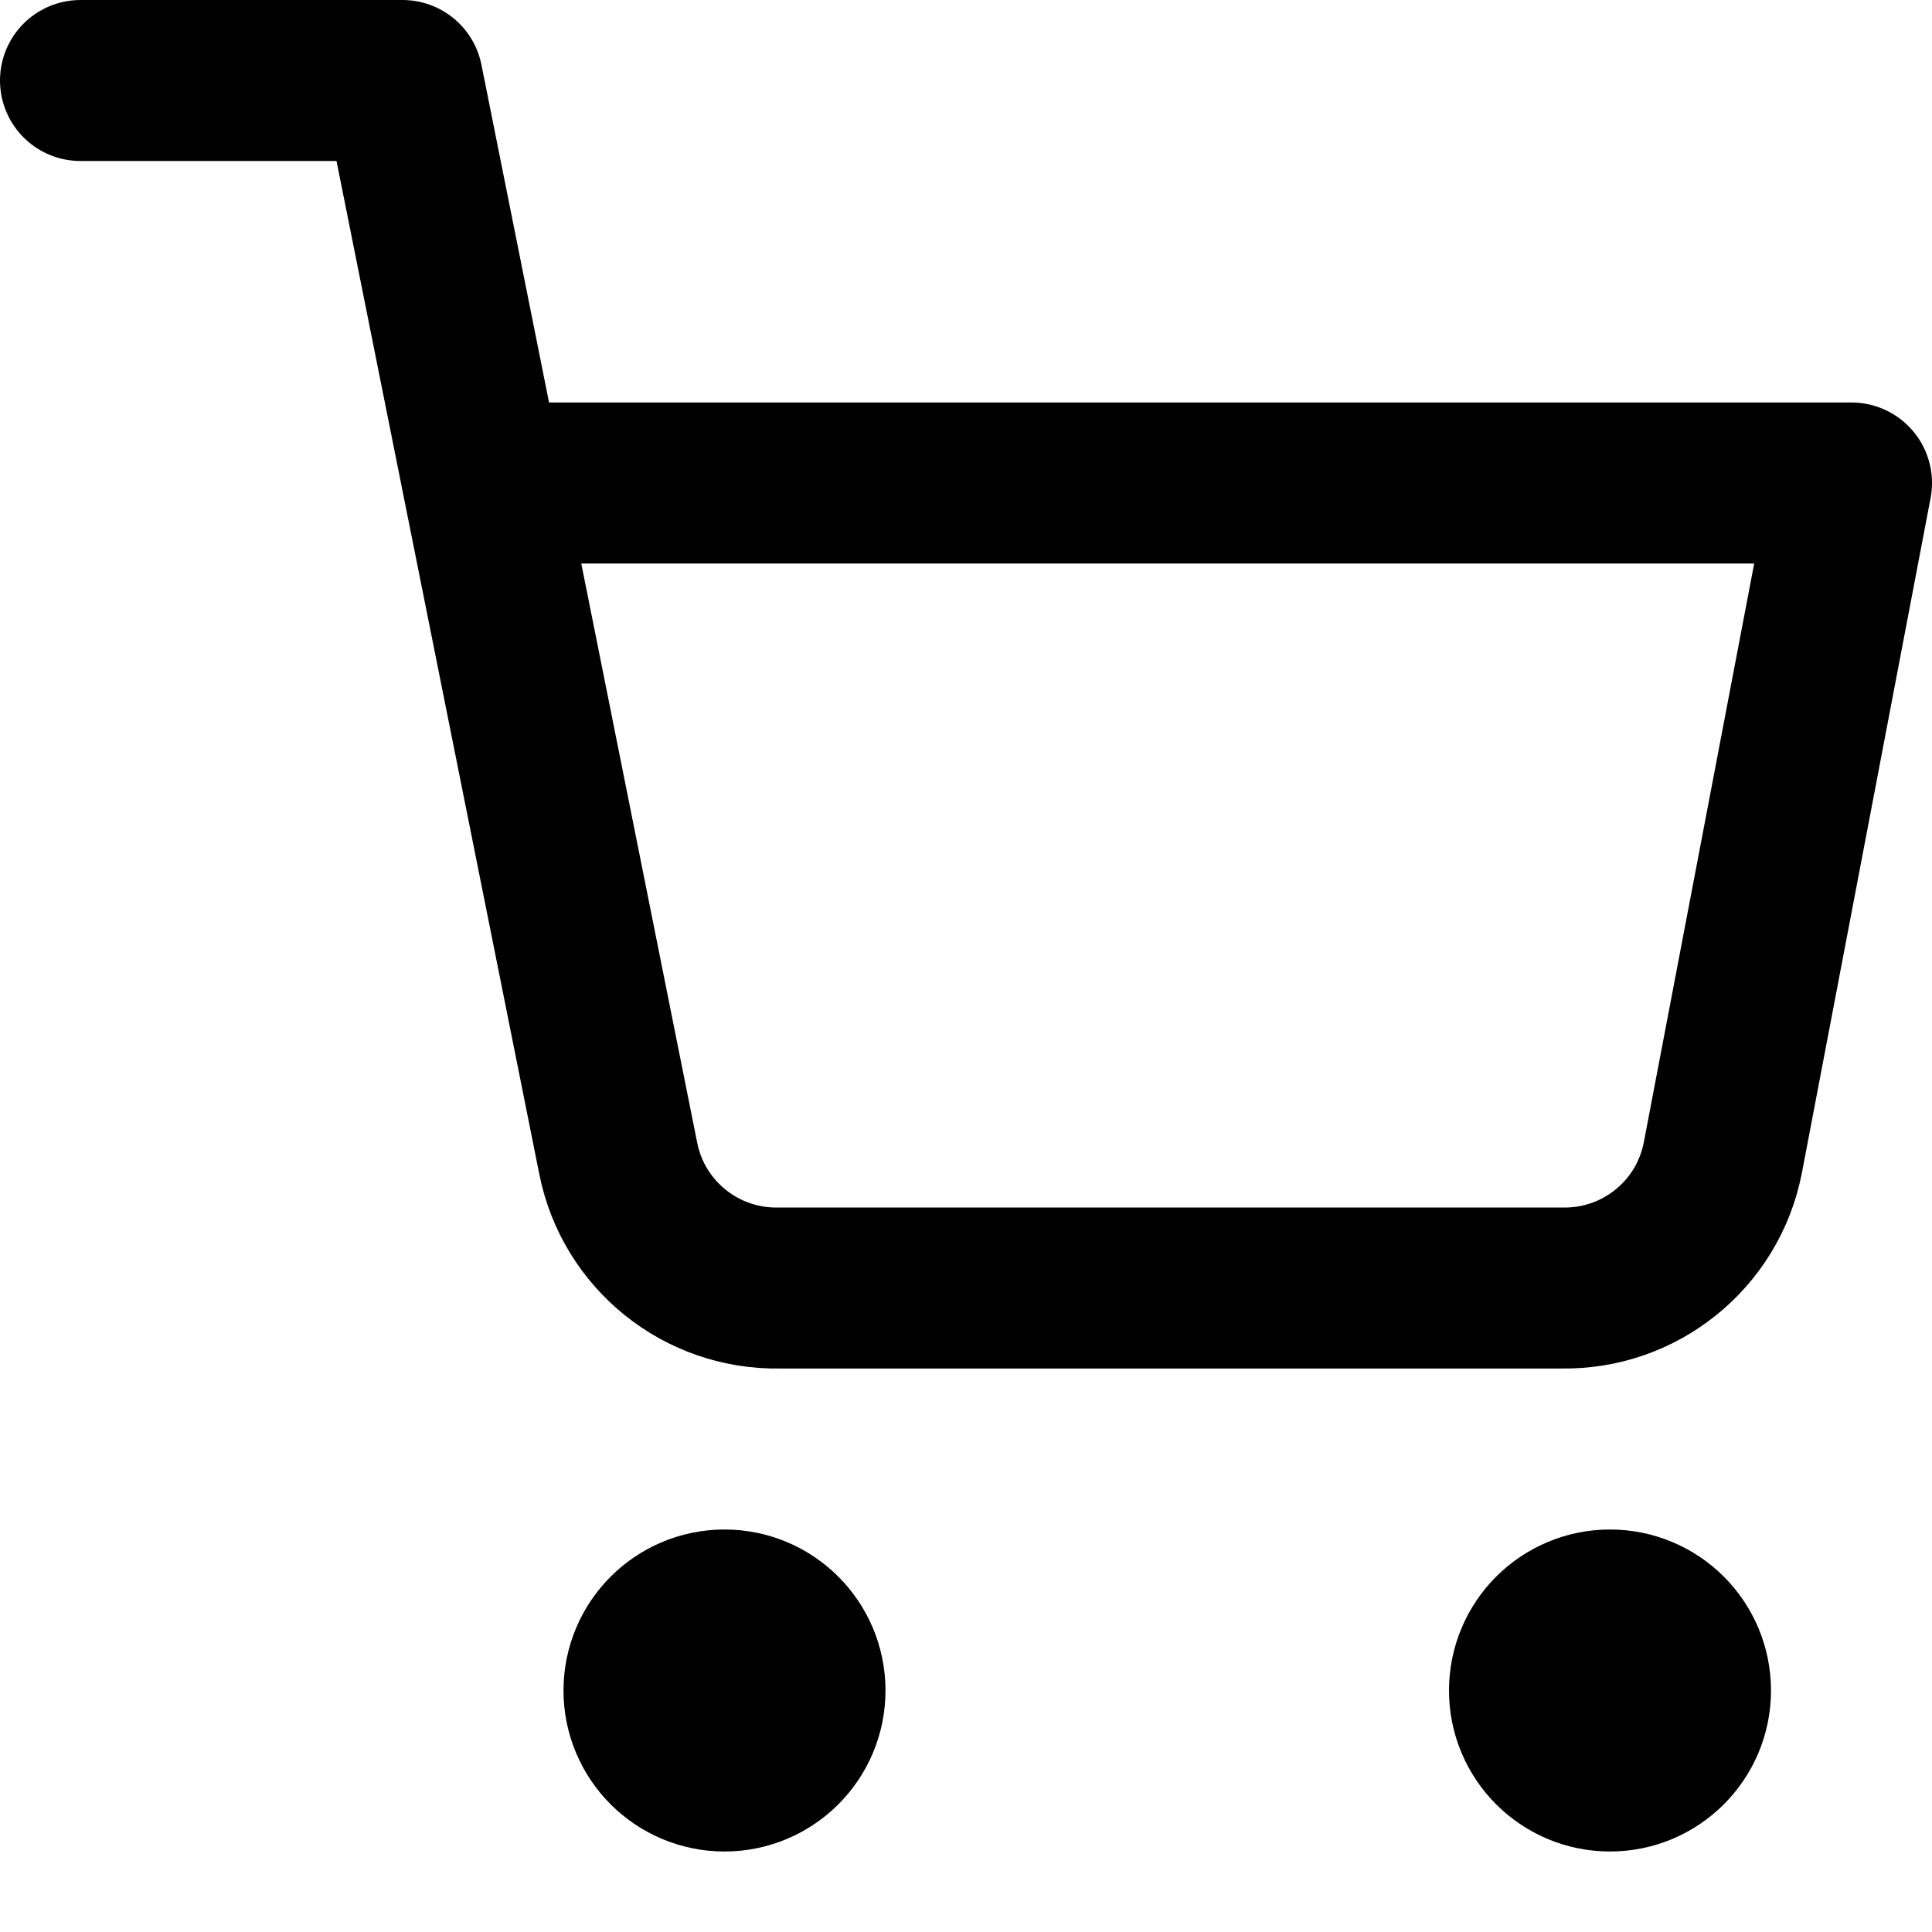
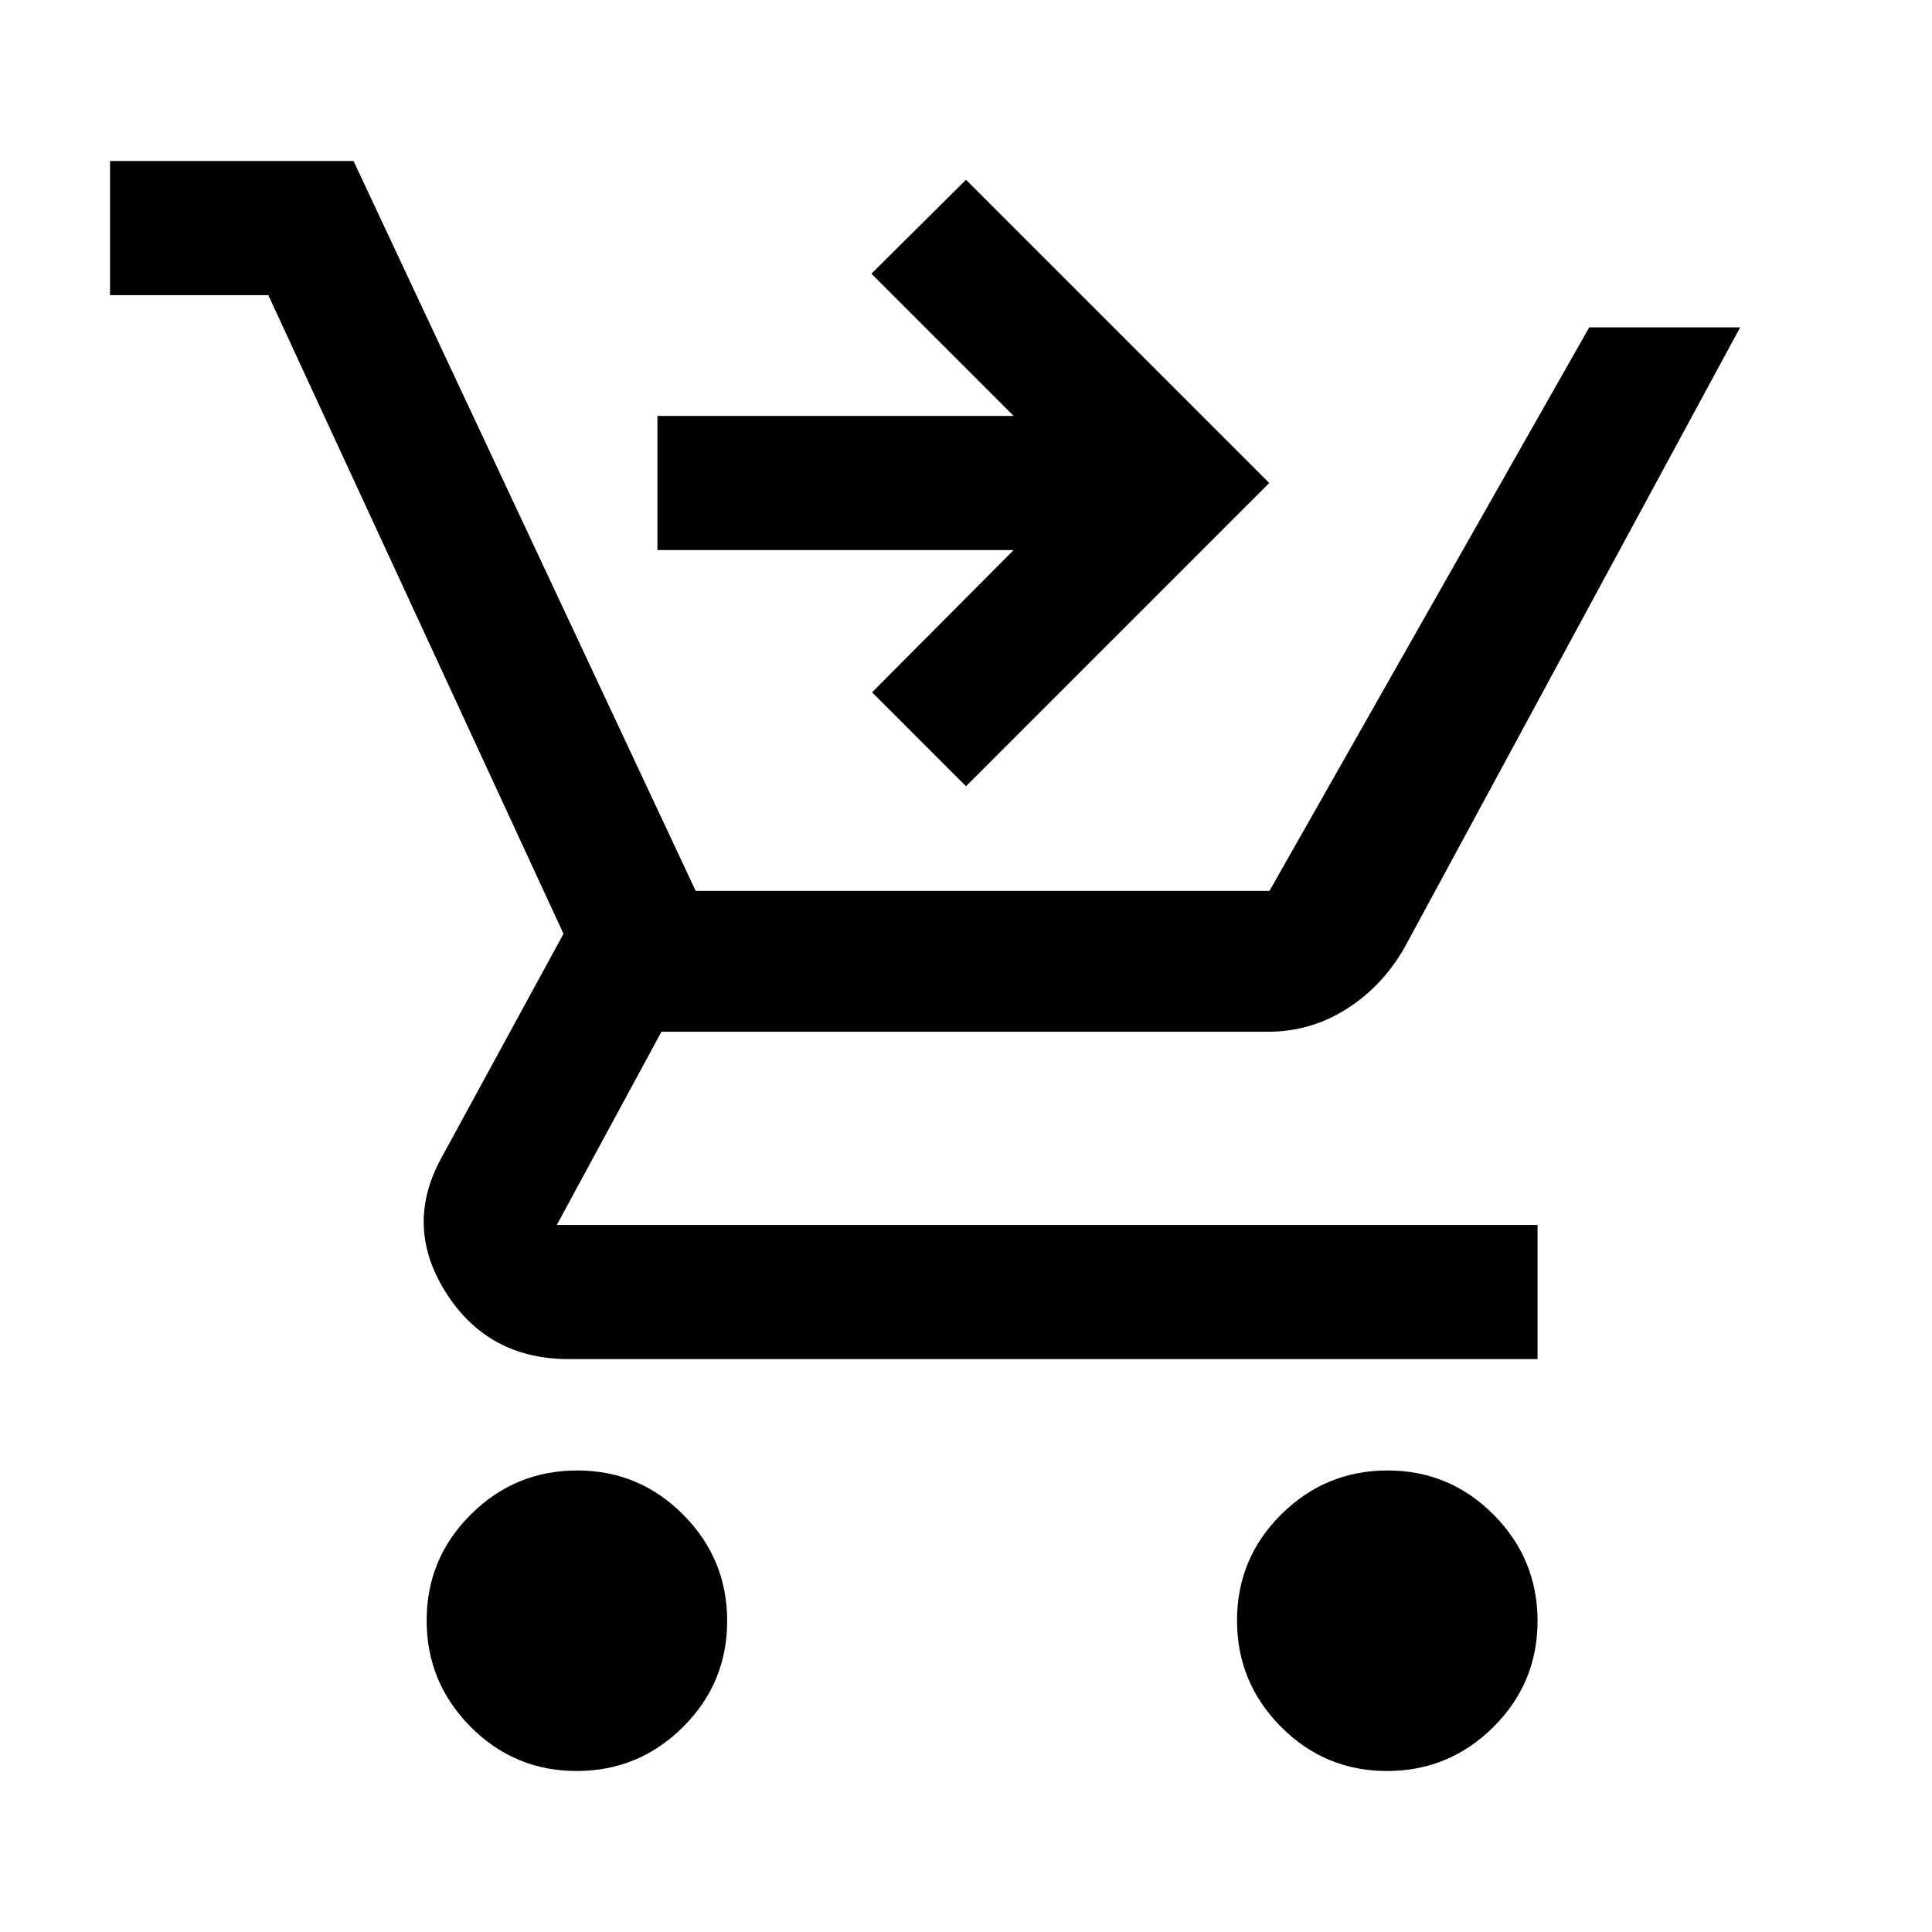
- <svg xmlns="http://www.w3.org/2000/svg" width="24" height="24" viewBox="0 0 24 24" fill="none" stroke="currentColor" stroke-width="2" stroke-linecap="round" stroke-linejoin="round" class="feather feather-shopping-cart">
-   <circle cx="9" cy="21" r="1" />
-   <circle cx="20" cy="21" r="1" />
-   <path d="M1 1h4l2.68 13.39a2 2 0 0 0 2 1.61h9.72a2 2 0 0 0 2-1.61L23 6H6" />
+ <svg xmlns="http://www.w3.org/2000/svg" height="40px" viewBox="0 -960 960 960" width="40px" fill="#000000">
+   <path d="M480-569.33 433.33-616l70.34-70.67h-177v-66.66h177L433-824l47-46.67L630.67-720 480-569.33ZM233.83-101.97Q212-123.95 212-154.81q0-30.86 21.98-52.69 21.97-21.83 52.83-21.83t52.69 21.97q21.83 21.98 21.83 52.84 0 30.85-21.97 52.69Q317.38-80 286.53-80q-30.86 0-52.7-21.97Zm402.67 0q-21.83-21.98-21.83-52.84 0-30.86 21.97-52.69 21.98-21.83 52.84-21.83 30.85 0 52.69 21.97Q764-185.38 764-154.52q0 30.85-21.97 52.69Q720.05-80 689.19-80q-30.86 0-52.69-21.97ZM54.67-813.33V-880h121l170 362.67H630.8l158.87-280h75L698-489.33q-11 19.33-28.87 30.66-17.88 11.34-39.13 11.34H328.67l-52 96H764v66.66H282.67q-40.11 0-61.06-33-20.94-33-2.28-67L280-496 133.33-813.33H54.67Z" />
</svg>
